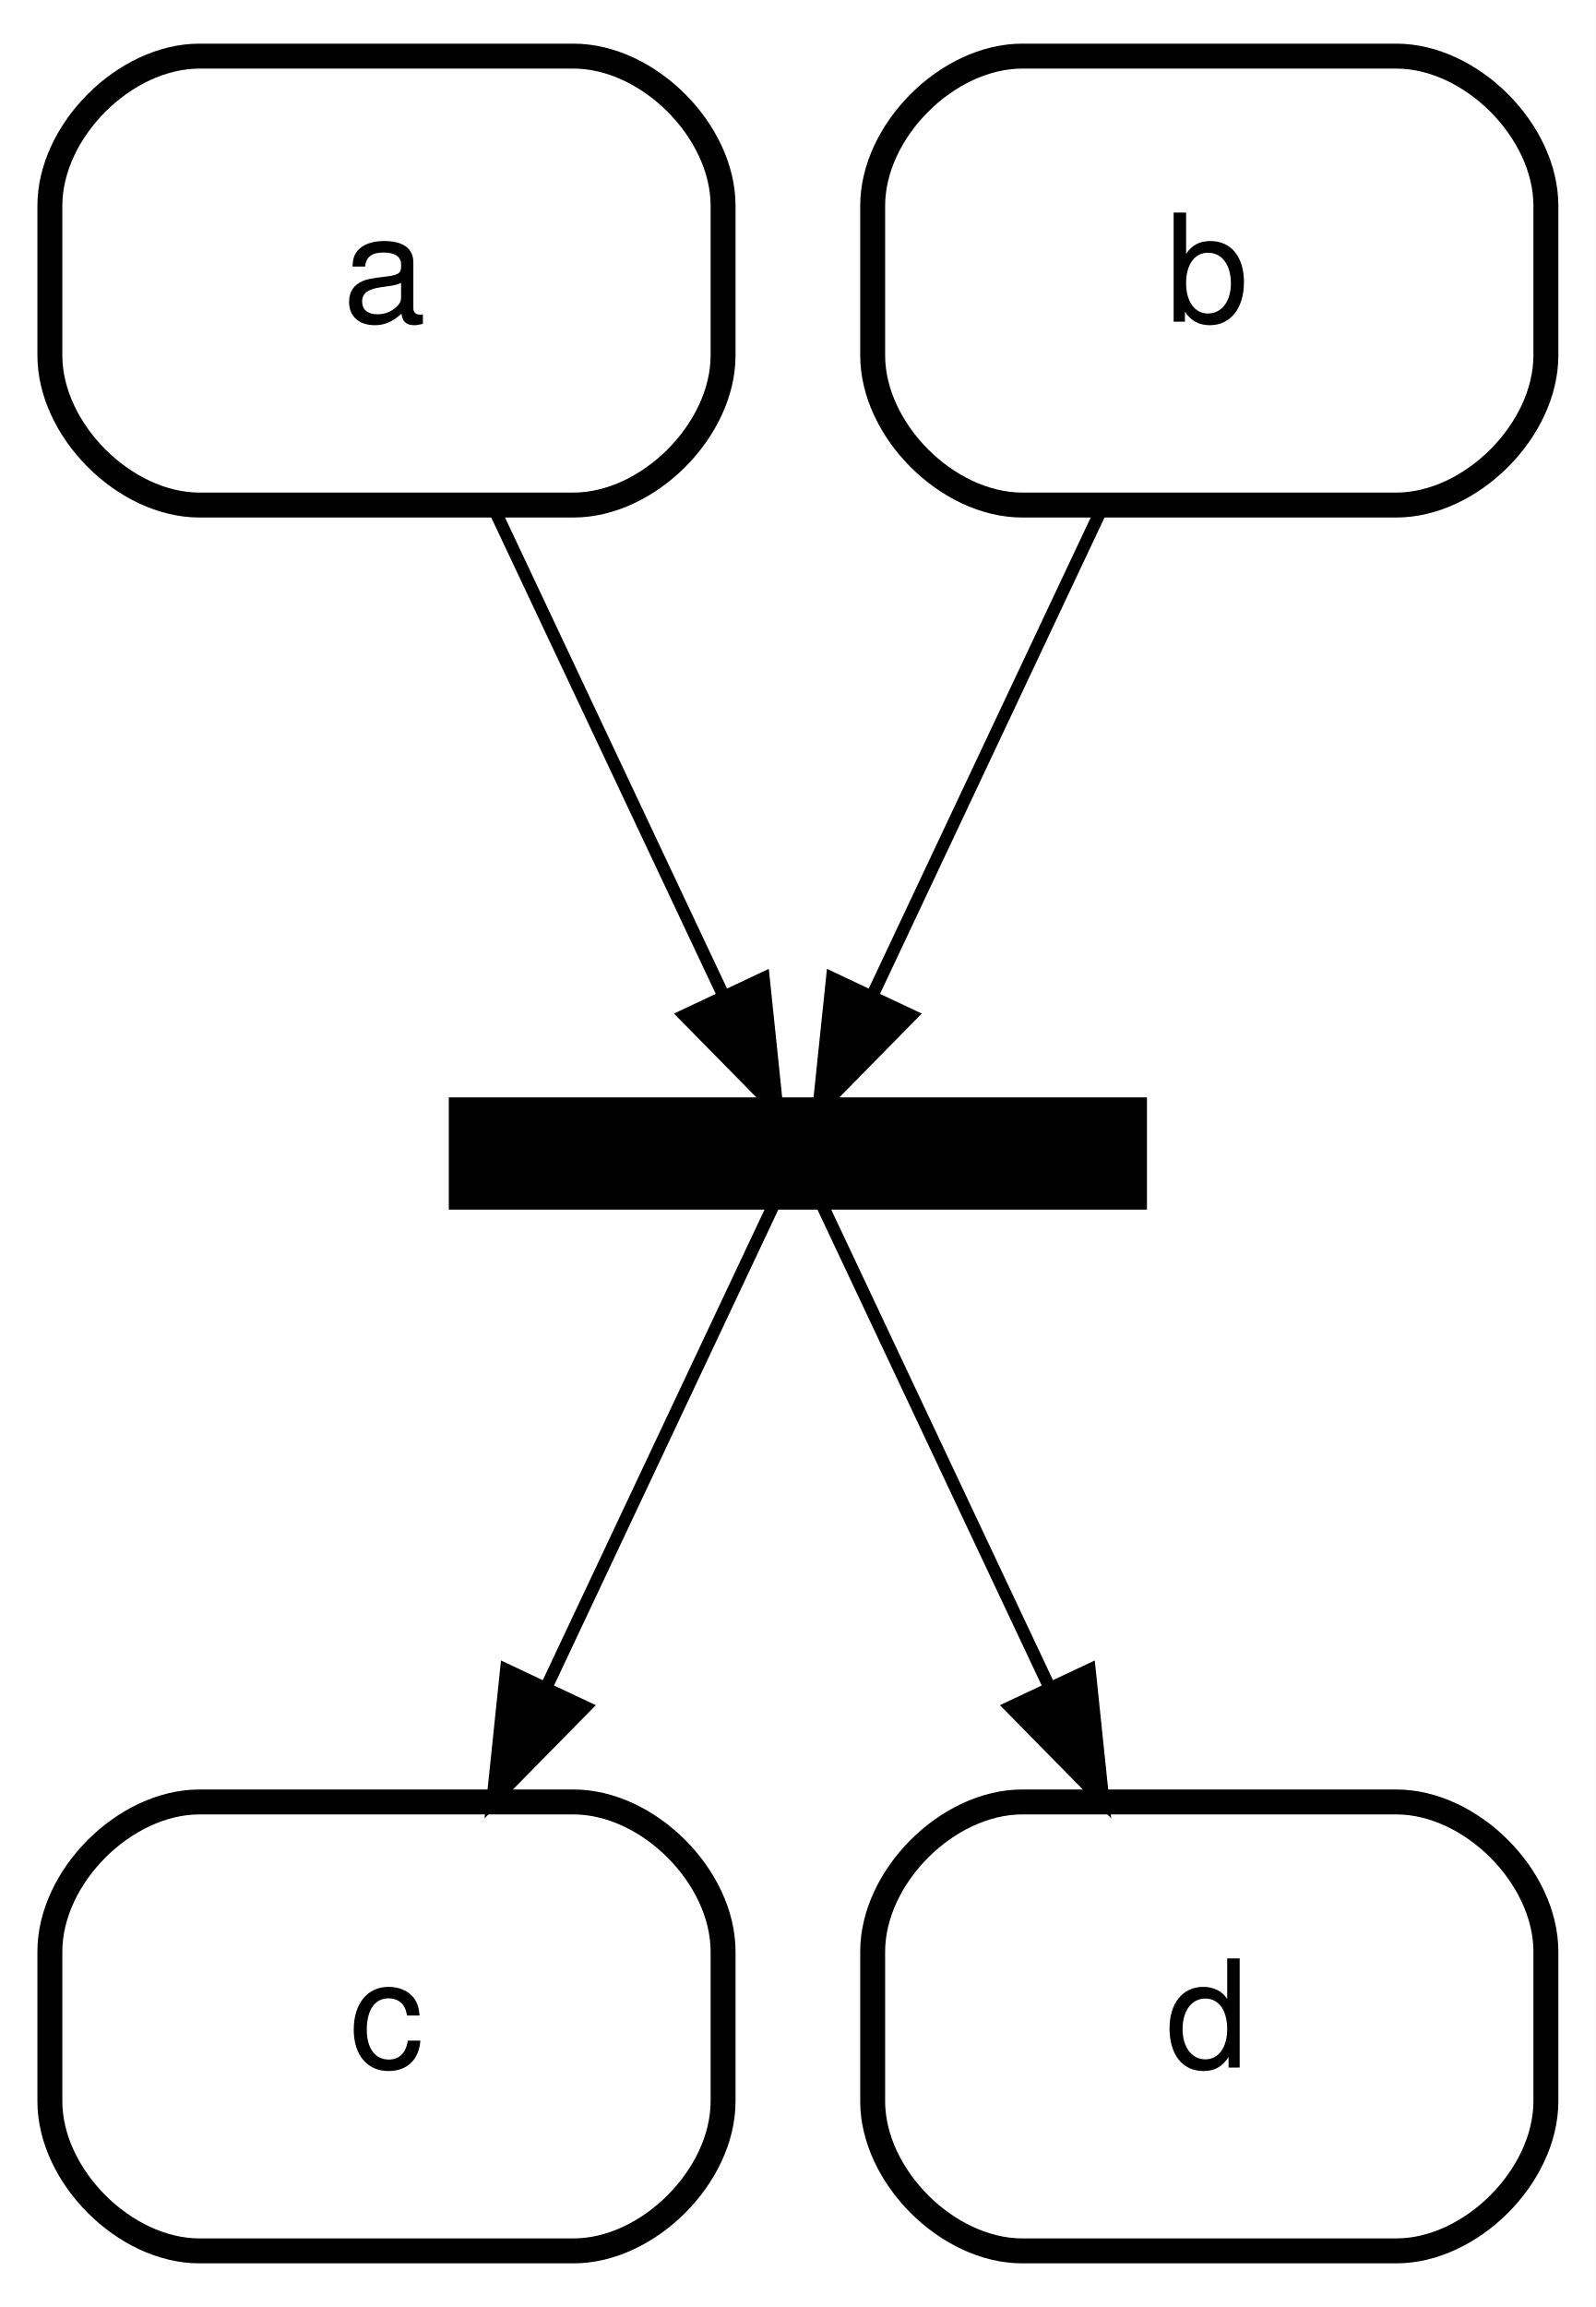
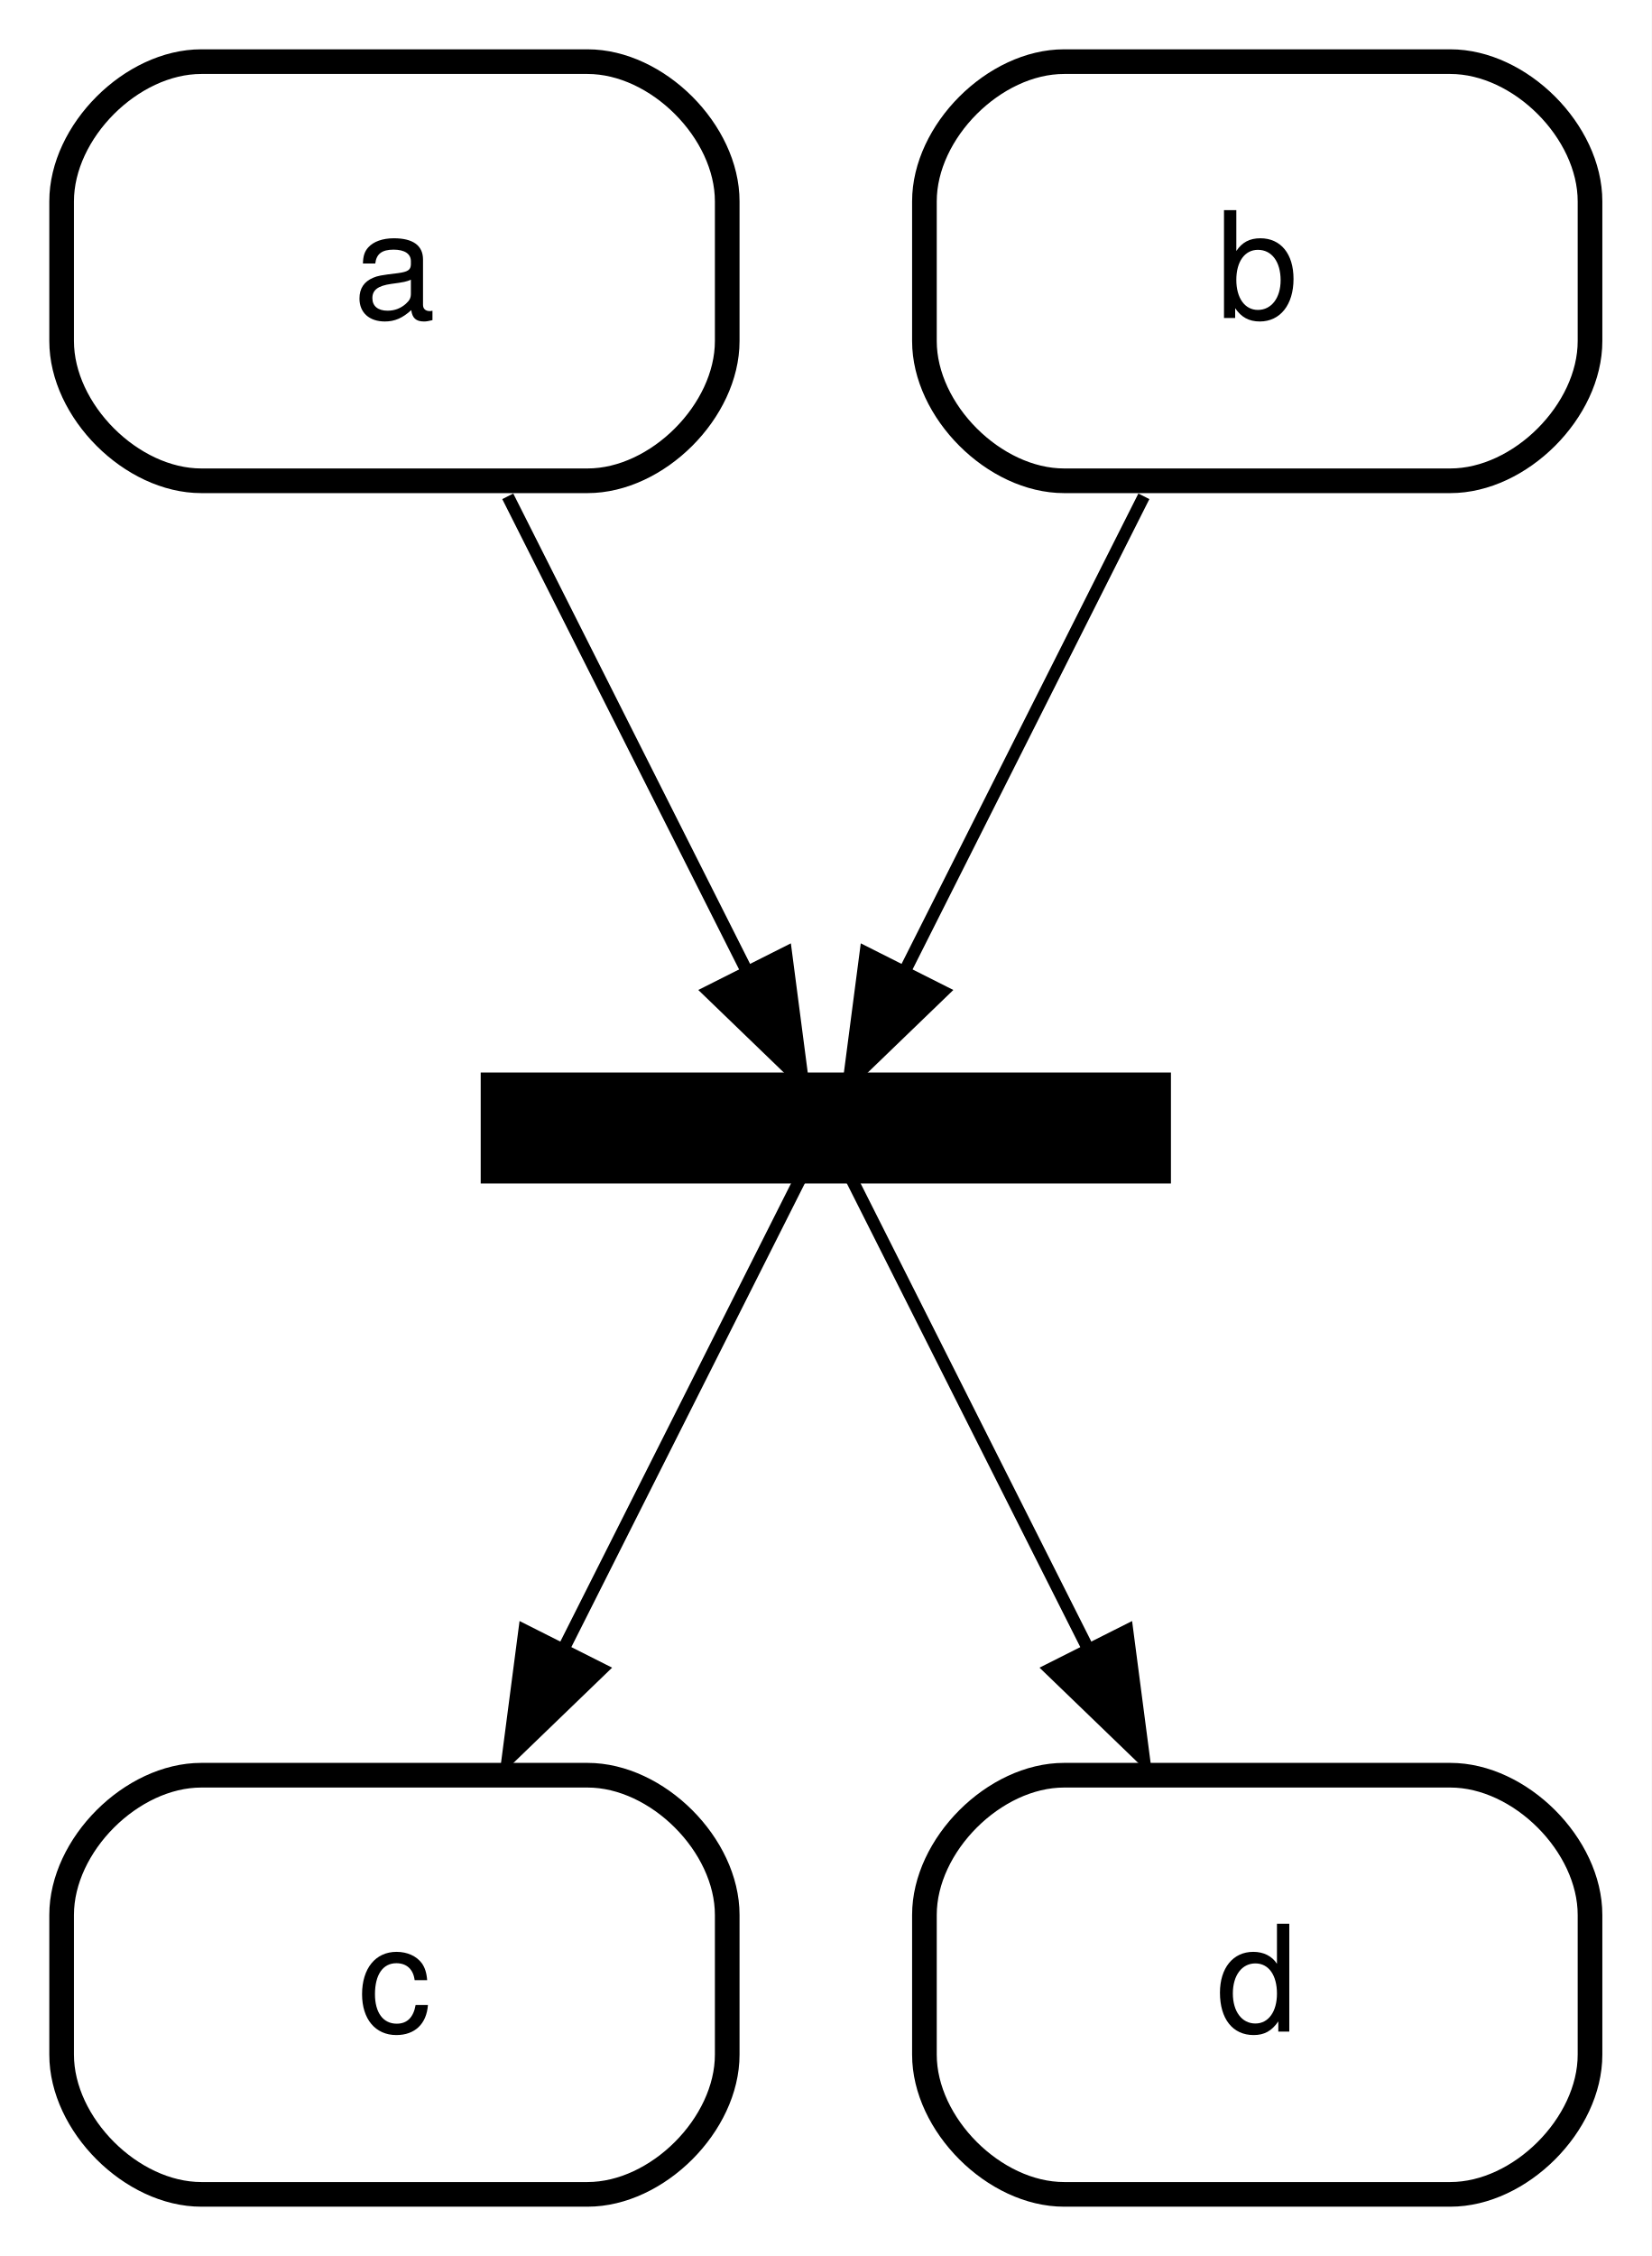
- <svg xmlns="http://www.w3.org/2000/svg" width="128pt" height="185pt" viewBox="0.00 0.00 128.00 185.00">
-   <g id="graph0" class="graph" transform="scale(1 1) rotate(0) translate(4 181)">
-     <polygon fill="#ffffff" stroke="transparent" points="-4,4 -4,-181 124,-181 124,4 -4,4" />
+ <svg xmlns="http://www.w3.org/2000/svg" width="134pt" height="183pt" viewBox="0.00 0.00 134.00 183.00">
+   <g id="graph0" class="graph" transform="scale(1 1) rotate(0) translate(4 179)">
+     <polygon fill="#ffffff" stroke="transparent" points="-4,4 -4,-179 130,-179 130,4 -4,4" />
    <g id="node1" class="node">
-       <path fill="#ffffff" stroke="#000000" stroke-width="2" d="M12,-140.5C12,-140.5 42,-140.5 42,-140.5 48,-140.5 54,-146.5 54,-152.5 54,-152.5 54,-164.5 54,-164.5 54,-170.5 48,-176.5 42,-176.5 42,-176.5 12,-176.5 12,-176.5 6,-176.5 0,-170.5 0,-164.5 0,-164.5 0,-152.5 0,-152.5 0,-146.5 6,-140.5 12,-140.5" />
-       <text text-anchor="middle" x="26.835" y="-155.2" font-family="Helvetica,sans-Serif" font-size="12.00" fill="#000000">a</text>
+       <polygon fill="#ffffff" stroke="transparent" stroke-width="2" points="56,-175 0,-175 0,-139 56,-139 56,-175" />
+       <text text-anchor="start" x="24.665" y="-153.2" font-family="Helvetica,sans-Serif" font-size="12.00" fill="#000000">a</text>
+       <path fill="none" stroke="#000000" stroke-width="2" d="M12.333,-140C12.333,-140 43.667,-140 43.667,-140 49.333,-140 55,-145.667 55,-151.333 55,-151.333 55,-162.667 55,-162.667 55,-168.333 49.333,-174 43.667,-174 43.667,-174 12.333,-174 12.333,-174 6.667,-174 1,-168.333 1,-162.667 1,-162.667 1,-151.333 1,-151.333 1,-145.667 6.667,-140 12.333,-140" />
    </g>
    <g id="node5" class="node">
-       <polygon fill="#000000" stroke="#000000" stroke-width="2" points="87,-92 33,-92 33,-85 87,-85 87,-92" />
-       <text text-anchor="middle" x="60" y="-84.9" font-family="Helvetica,sans-Serif" font-size="12.00" fill="#000000"> </text>
+       <polygon fill="#000000" stroke="#000000" stroke-width="2" points="90,-91 36,-91 36,-84 90,-84 90,-91" />
+       <text text-anchor="middle" x="63" y="-83.9" font-family="Helvetica,sans-Serif" font-size="12.00" fill="#000000"> </text>
    </g>
    <g id="edge1" class="edge">
-       <path fill="none" stroke="#000000" d="M35.498,-140.473C41.281,-128.207 48.794,-112.27 53.968,-101.295" />
-       <polygon fill="#000000" stroke="#000000" points="57.244,-102.554 58.342,-92.016 50.912,-99.569 57.244,-102.554" />
-       <text text-anchor="middle" x="51.389" y="-113" font-family="Helvetica,sans-Serif" font-size="10.00" fill="#000000"> </text>
+       <path fill="none" stroke="#000000" d="M37.196,-138.74C43.269,-126.681 51.079,-111.172 56.508,-100.391" />
+       <polygon fill="#000000" stroke="#000000" points="59.76,-101.715 61.132,-91.209 53.508,-98.566 59.76,-101.715" />
+       <text text-anchor="middle" x="53.389" y="-112" font-family="Helvetica,sans-Serif" font-size="10.00" fill="#000000"> </text>
    </g>
    <g id="node2" class="node">
-       <path fill="#ffffff" stroke="#000000" stroke-width="2" d="M78,-140.5C78,-140.5 108,-140.5 108,-140.5 114,-140.5 120,-146.5 120,-152.5 120,-152.5 120,-164.5 120,-164.5 120,-170.5 114,-176.5 108,-176.5 108,-176.5 78,-176.5 78,-176.5 72,-176.5 66,-170.5 66,-164.5 66,-164.5 66,-152.5 66,-152.5 66,-146.5 72,-140.5 78,-140.5" />
-       <text text-anchor="middle" x="92.835" y="-155.2" font-family="Helvetica,sans-Serif" font-size="12.00" fill="#000000">b</text>
+       <polygon fill="#ffffff" stroke="transparent" stroke-width="2" points="126,-175 70,-175 70,-139 126,-139 126,-175" />
+       <text text-anchor="start" x="94.665" y="-153.2" font-family="Helvetica,sans-Serif" font-size="12.00" fill="#000000">b</text>
+       <path fill="none" stroke="#000000" stroke-width="2" d="M82.333,-140C82.333,-140 113.667,-140 113.667,-140 119.333,-140 125,-145.667 125,-151.333 125,-151.333 125,-162.667 125,-162.667 125,-168.333 119.333,-174 113.667,-174 113.667,-174 82.333,-174 82.333,-174 76.667,-174 71,-168.333 71,-162.667 71,-162.667 71,-151.333 71,-151.333 71,-145.667 76.667,-140 82.333,-140" />
    </g>
    <g id="edge2" class="edge">
-       <path fill="none" stroke="#000000" d="M84.502,-140.473C78.719,-128.207 71.206,-112.27 66.032,-101.295" />
-       <polygon fill="#000000" stroke="#000000" points="69.088,-99.569 61.658,-92.016 62.756,-102.554 69.088,-99.569" />
-       <text text-anchor="middle" x="76.389" y="-113" font-family="Helvetica,sans-Serif" font-size="10.00" fill="#000000"> </text>
+       <path fill="none" stroke="#000000" d="M88.804,-138.74C82.731,-126.681 74.921,-111.172 69.492,-100.391" />
+       <polygon fill="#000000" stroke="#000000" points="72.492,-98.566 64.868,-91.209 66.24,-101.715 72.492,-98.566" />
+       <text text-anchor="middle" x="80.389" y="-112" font-family="Helvetica,sans-Serif" font-size="10.00" fill="#000000"> </text>
    </g>
    <g id="node3" class="node">
-       <path fill="#ffffff" stroke="#000000" stroke-width="2" d="M12,-.5C12,-.5 42,-.5 42,-.5 48,-.5 54,-6.5 54,-12.5 54,-12.5 54,-24.5 54,-24.5 54,-30.5 48,-36.5 42,-36.5 42,-36.5 12,-36.5 12,-36.5 6,-36.5 0,-30.5 0,-24.5 0,-24.5 0,-12.5 0,-12.5 0,-6.5 6,-.5 12,-.5" />
-       <text text-anchor="middle" x="27" y="-15.2" font-family="Helvetica,sans-Serif" font-size="12.00" fill="#000000">c</text>
+       <polygon fill="#ffffff" stroke="transparent" stroke-width="2" points="56,-36 0,-36 0,0 56,0 56,-36" />
+       <text text-anchor="start" x="25" y="-14.2" font-family="Helvetica,sans-Serif" font-size="12.00" fill="#000000">c</text>
+       <path fill="none" stroke="#000000" stroke-width="2" d="M12.333,-1C12.333,-1 43.667,-1 43.667,-1 49.333,-1 55,-6.667 55,-12.333 55,-12.333 55,-23.667 55,-23.667 55,-29.333 49.333,-35 43.667,-35 43.667,-35 12.333,-35 12.333,-35 6.667,-35 1,-29.333 1,-23.667 1,-23.667 1,-12.333 1,-12.333 1,-6.667 6.667,-1 12.333,-1" />
    </g>
    <g id="node4" class="node">
-       <path fill="#ffffff" stroke="#000000" stroke-width="2" d="M78,-.5C78,-.5 108,-.5 108,-.5 114,-.5 120,-6.5 120,-12.5 120,-12.5 120,-24.5 120,-24.5 120,-30.5 114,-36.5 108,-36.5 108,-36.5 78,-36.5 78,-36.5 72,-36.5 66,-30.5 66,-24.5 66,-24.5 66,-12.5 66,-12.5 66,-6.5 72,-.5 78,-.5" />
-       <text text-anchor="middle" x="92.835" y="-15.2" font-family="Helvetica,sans-Serif" font-size="12.00" fill="#000000">d</text>
+       <polygon fill="#ffffff" stroke="transparent" stroke-width="2" points="126,-36 70,-36 70,0 126,0 126,-36" />
+       <text text-anchor="start" x="94.665" y="-14.2" font-family="Helvetica,sans-Serif" font-size="12.00" fill="#000000">d</text>
+       <path fill="none" stroke="#000000" stroke-width="2" d="M82.333,-1C82.333,-1 113.667,-1 113.667,-1 119.333,-1 125,-6.667 125,-12.333 125,-12.333 125,-23.667 125,-23.667 125,-29.333 119.333,-35 113.667,-35 113.667,-35 82.333,-35 82.333,-35 76.667,-35 71,-29.333 71,-23.667 71,-23.667 71,-12.333 71,-12.333 71,-6.667 76.667,-1 82.333,-1" />
    </g>
    <g id="edge3" class="edge">
-       <path fill="none" stroke="#000000" d="M58.226,-84.737C54.777,-77.422 46.896,-60.703 39.914,-45.893" />
-       <polygon fill="#000000" stroke="#000000" points="42.942,-44.108 35.512,-36.555 36.61,-47.093 42.942,-44.108" />
-       <text text-anchor="middle" x="51.389" y="-58" font-family="Helvetica,sans-Serif" font-size="10.00" fill="#000000"> </text>
+       <path fill="none" stroke="#000000" d="M61.118,-83.763C57.484,-76.547 49.208,-60.113 41.838,-45.479" />
+       <polygon fill="#000000" stroke="#000000" points="44.808,-43.595 37.184,-36.238 38.556,-46.743 44.808,-43.595" />
+       <text text-anchor="middle" x="53.389" y="-57" font-family="Helvetica,sans-Serif" font-size="10.00" fill="#000000"> </text>
    </g>
    <g id="edge4" class="edge">
-       <path fill="none" stroke="#000000" d="M61.774,-84.737C65.223,-77.422 73.104,-60.703 80.086,-45.893" />
-       <polygon fill="#000000" stroke="#000000" points="83.39,-47.093 84.488,-36.555 77.058,-44.108 83.39,-47.093" />
-       <text text-anchor="middle" x="76.389" y="-58" font-family="Helvetica,sans-Serif" font-size="10.00" fill="#000000"> </text>
+       <path fill="none" stroke="#000000" d="M64.882,-83.763C68.516,-76.547 76.792,-60.113 84.162,-45.479" />
+       <polygon fill="#000000" stroke="#000000" points="87.444,-46.743 88.816,-36.238 81.192,-43.595 87.444,-46.743" />
+       <text text-anchor="middle" x="80.389" y="-57" font-family="Helvetica,sans-Serif" font-size="10.00" fill="#000000"> </text>
    </g>
  </g>
</svg>
